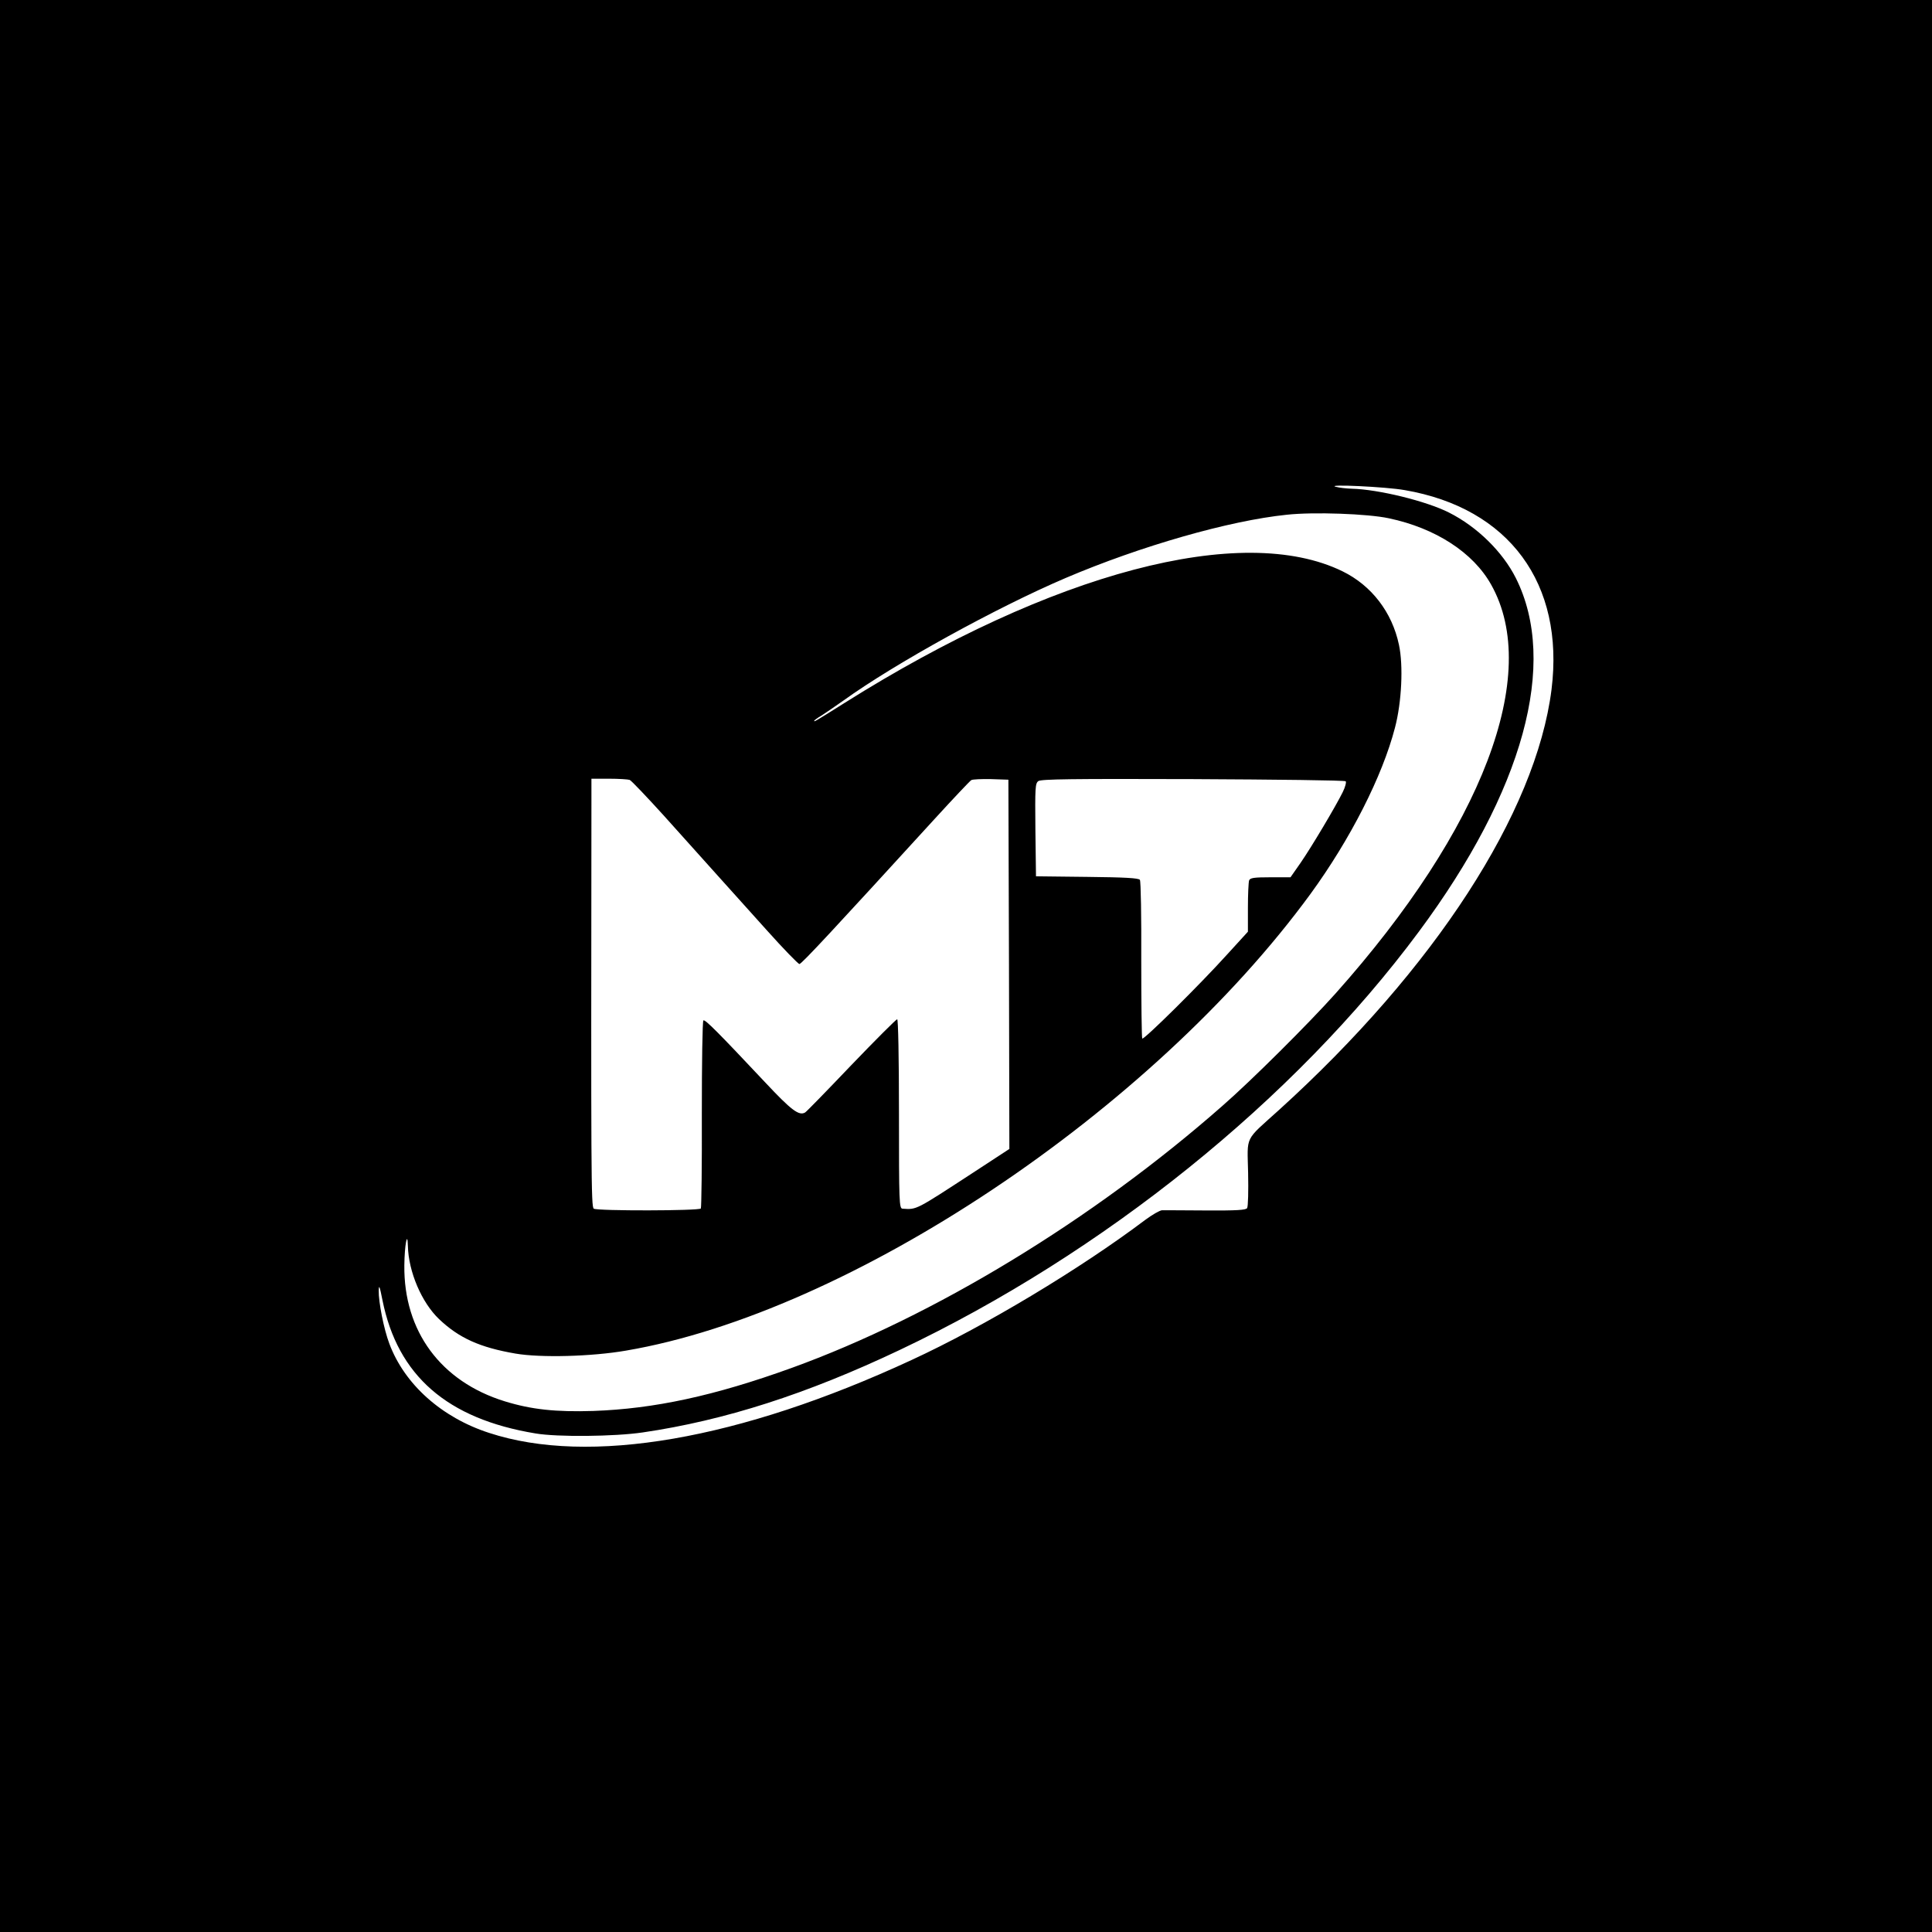
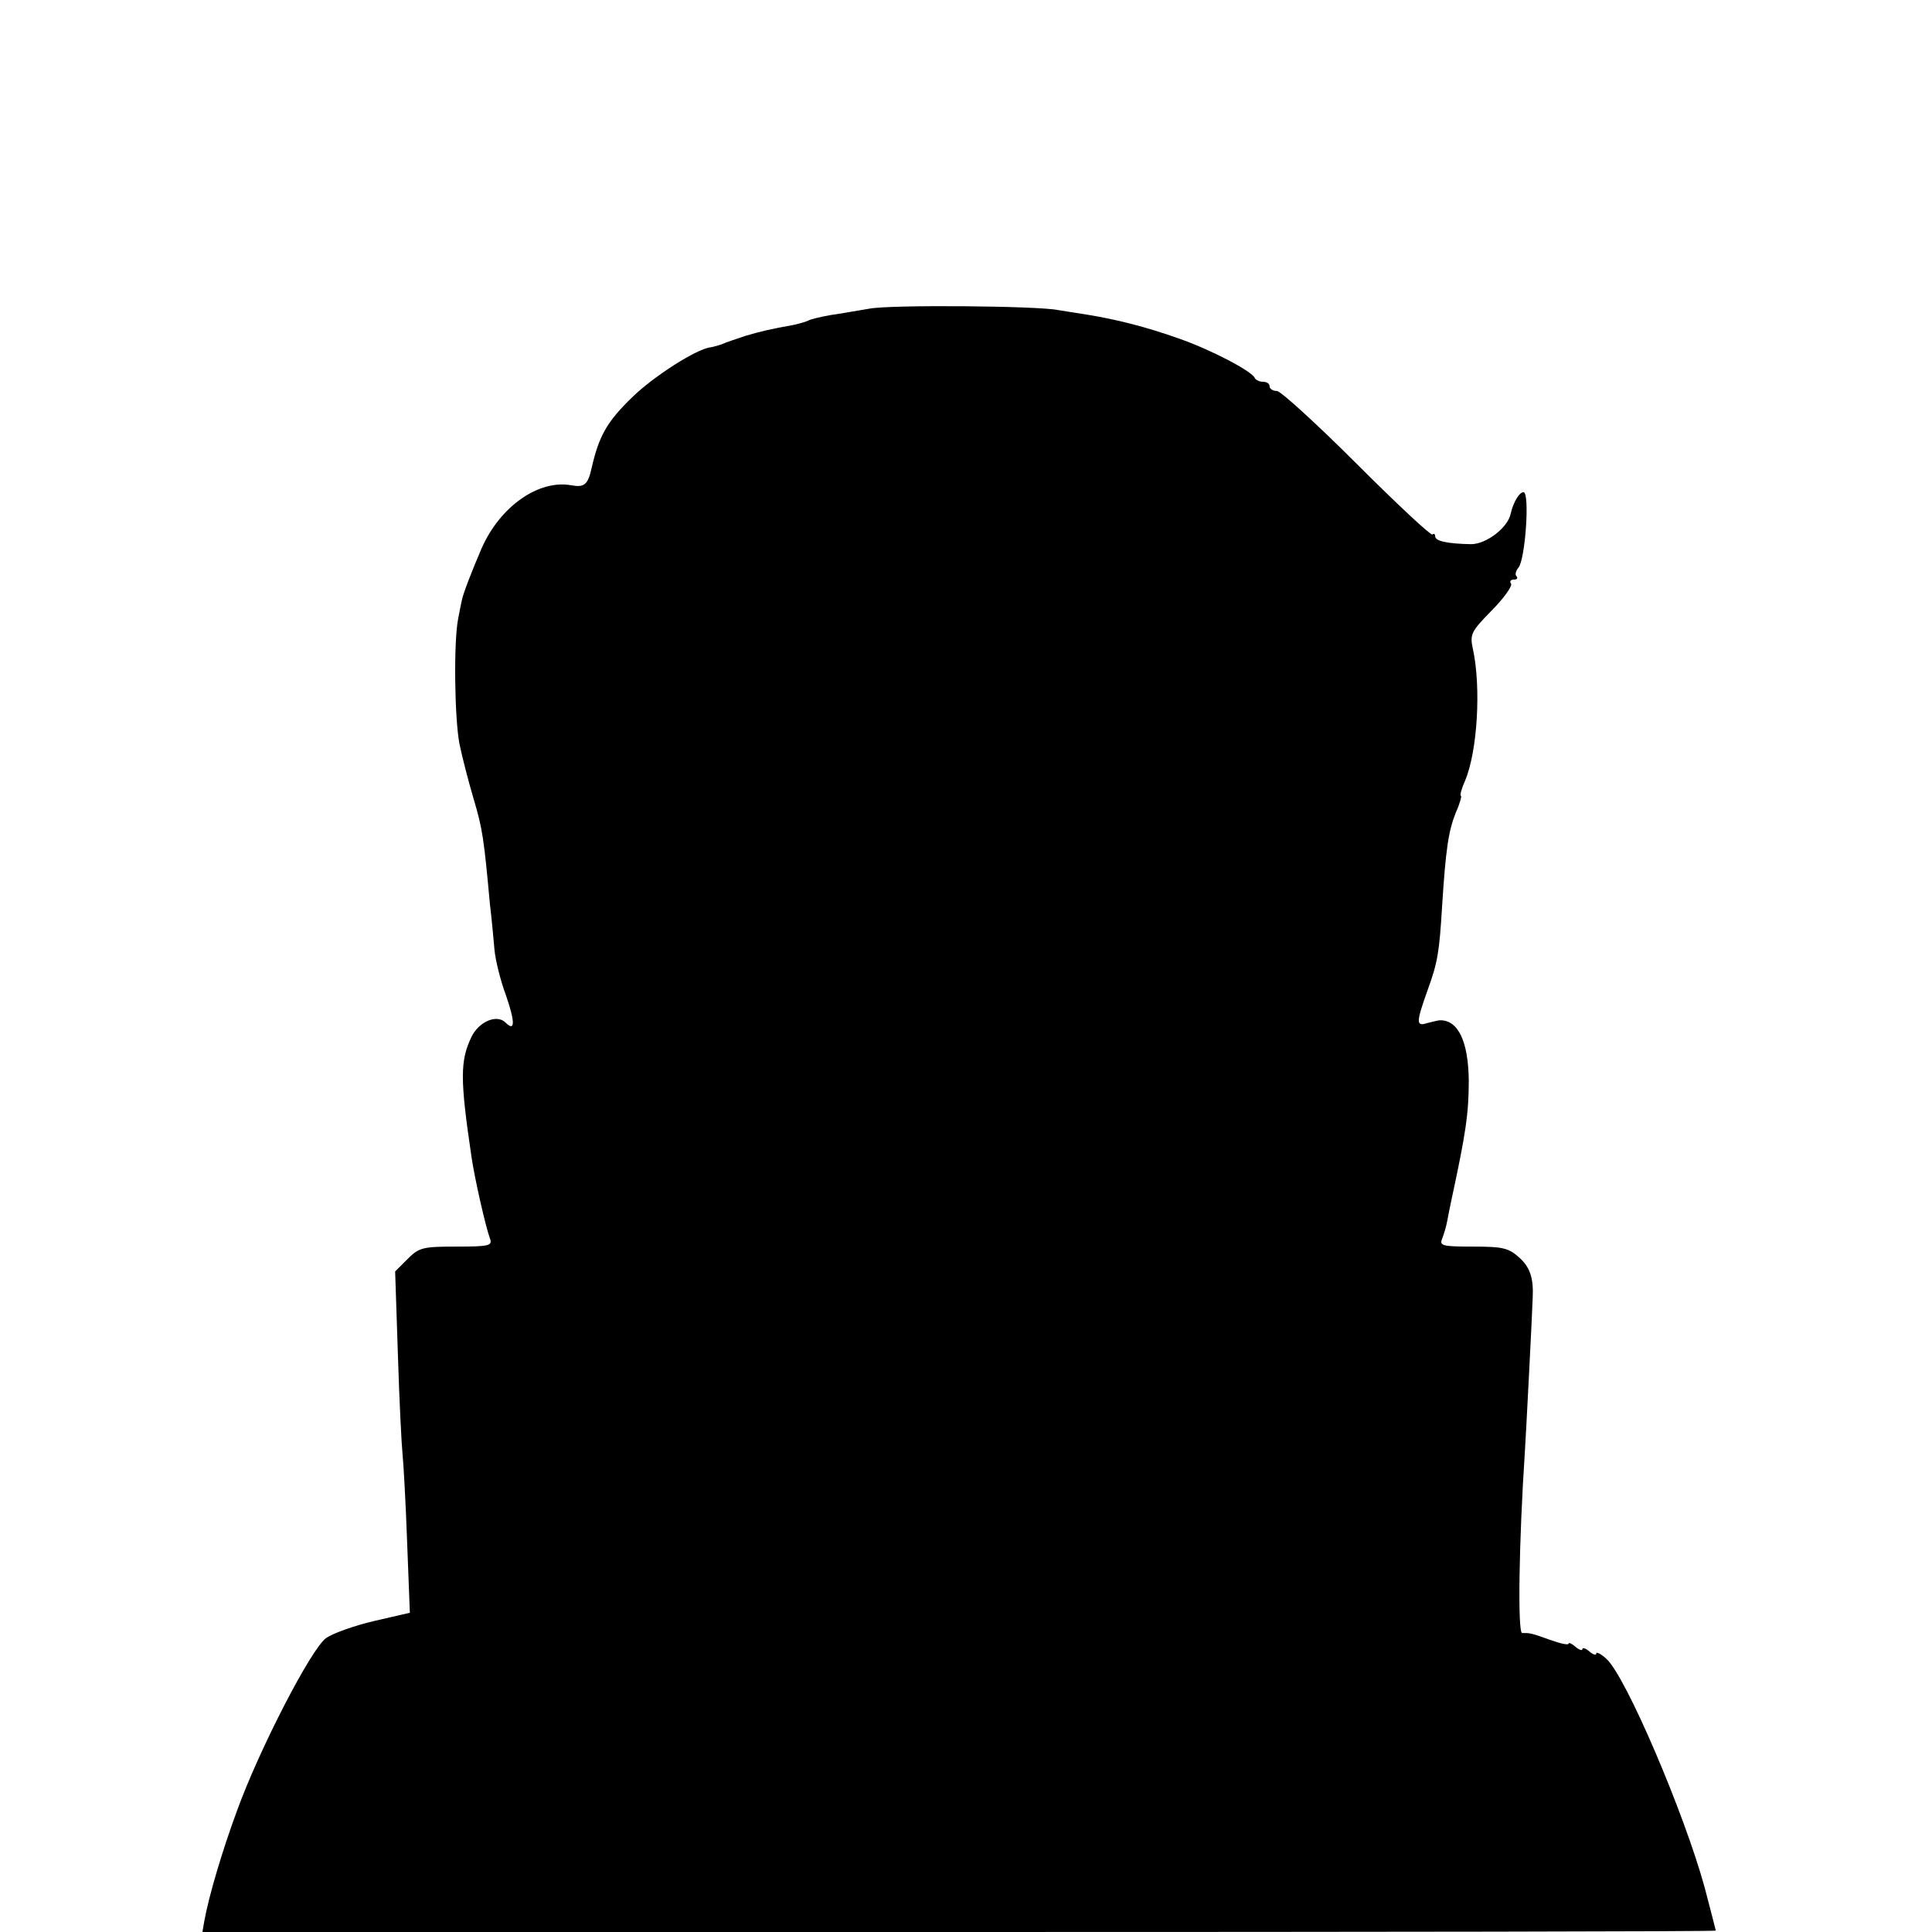
- <svg xmlns="http://www.w3.org/2000/svg" version="1.0" width="980pt" height="980pt" viewBox="0 0 980 980" preserveAspectRatio="xMidYMid meet">
-   <g transform="translate(0,980) scale(0.1,-0.1)" fill="#000000" stroke="none">
-     <path d="M0 4900 l0 -4900 4900 0 4900 0 0 4900 0 4900 -4900 0 -4900 0 0 -4900z m7125 2414 c530 -91 812 -474 745 -1012 -79 -624 -593 -1417 -1382 -2132 -178 -161 -161 -126 -157 -319 2 -91 0 -172 -5 -179 -6 -10 -53 -13 -210 -12 -110 1 -210 1 -222 1 -12 -1 -50 -23 -85 -49 -329 -248 -813 -539 -1186 -711 -872 -404 -1635 -536 -2143 -369 -240 78 -428 246 -505 452 -28 74 -55 211 -54 270 1 32 5 22 19 -49 77 -383 328 -602 776 -676 111 -19 401 -16 544 5 416 61 833 195 1303 418 1034 490 2002 1270 2634 2122 531 715 708 1363 492 1794 -67 133 -196 260 -339 332 -114 58 -359 118 -493 121 -29 1 -65 5 -82 10 -52 14 254 0 350 -17z m-80 -143 c237 -50 428 -174 519 -337 255 -454 -43 -1237 -790 -2074 -133 -149 -427 -442 -574 -570 -657 -578 -1464 -1068 -2185 -1329 -393 -142 -697 -207 -1005 -218 -190 -6 -314 7 -450 49 -324 100 -513 356 -509 690 1 101 16 181 18 98 3 -131 70 -287 158 -371 101 -96 207 -144 388 -175 128 -22 387 -15 560 15 1136 193 2667 1215 3472 2316 202 277 365 597 429 844 34 129 43 315 20 421 -35 165 -139 300 -286 372 -509 249 -1473 -5 -2525 -667 -159 -100 -155 -97 -155 -91 0 2 17 15 38 27 20 13 70 47 111 76 261 188 777 472 1126 621 380 162 830 291 1122 321 136 15 412 5 518 -18z m-3851 -1327 c8 -3 86 -85 174 -182 87 -97 206 -229 263 -293 57 -63 173 -192 258 -287 85 -95 160 -172 166 -172 11 0 177 179 685 735 96 105 180 194 187 198 7 4 52 6 100 5 l88 -3 3 -936 2 -937 -182 -119 c-296 -193 -287 -189 -360 -184 -17 1 -18 31 -18 481 0 289 -4 480 -9 480 -5 0 -110 -105 -232 -232 -122 -128 -228 -237 -235 -241 -31 -18 -69 10 -202 152 -237 252 -305 321 -314 315 -5 -3 -8 -215 -8 -475 1 -258 -2 -474 -5 -479 -8 -12 -524 -13 -543 -1 -14 8 -14 169 -12 2059 l0 122 89 0 c49 0 96 -3 105 -6z m3632 -7 c4 -4 -2 -29 -15 -55 -35 -71 -158 -278 -214 -359 l-51 -73 -102 0 c-84 0 -103 -3 -108 -16 -3 -9 -6 -71 -6 -138 l0 -122 -104 -114 c-138 -153 -424 -436 -432 -428 -3 4 -5 183 -5 400 1 216 -2 399 -7 405 -6 9 -75 13 -267 15 l-260 3 -3 235 c-2 215 -1 236 15 248 15 10 168 12 785 10 421 -2 770 -6 774 -11z" />
+ <svg xmlns="http://www.w3.org/2000/svg" version="1.0" width="420pt" height="420pt" viewBox="0 0 420 420" preserveAspectRatio="xMidYMid meet">
+   <g transform="translate(0,420) scale(0.1,-0.1)" fill="#000000" stroke="none">
+     <path d="M1890 3529 c-25 -4 -63 -11 -85 -14 -22 -4 -43 -9 -48 -12 -4 -2 -17 -6 -30 -9 -55 -10 -72 -14 -106 -24 -20 -7 -43 -14 -51 -18 -8 -3 -19 -6 -25 -7 -30 -3 -124 -63 -170 -108 -56 -54 -73 -85 -89 -155 -8 -36 -16 -42 -44 -37 -71 13 -155 -46 -195 -137 -19 -44 -41 -100 -43 -113 -1 -5 -5 -23 -8 -40 -10 -50 -8 -217 3 -273 6 -29 20 -83 31 -120 19 -64 22 -85 35 -227 4 -33 8 -78 10 -100 2 -22 13 -67 25 -99 20 -58 20 -80 -1 -59 -19 19 -58 2 -74 -31 -25 -52 -25 -92 0 -261 7 -48 31 -153 40 -177 6 -16 -1 -18 -73 -18 -73 0 -81 -2 -106 -27 l-27 -27 6 -181 c3 -99 8 -196 10 -215 2 -19 7 -105 10 -191 l6 -155 -78 -18 c-43 -10 -90 -27 -104 -37 -32 -22 -146 -243 -194 -376 -31 -84 -61 -184 -71 -240 l-4 -23 1645 0 c905 0 1645 1 1645 3 0 1 -11 43 -24 93 -44 161 -172 461 -214 498 -12 11 -22 16 -22 11 0 -4 -7 -2 -15 5 -8 7 -15 9 -15 5 0 -4 -7 -2 -15 5 -8 7 -15 10 -15 7 0 -4 -18 0 -40 8 -42 15 -43 15 -61 15 -10 0 -7 199 6 395 2 30 16 300 17 335 2 41 -6 65 -28 85 -24 22 -36 25 -102 25 -67 0 -73 2 -67 17 4 10 9 27 11 38 2 11 6 31 9 45 31 144 38 188 38 261 -1 85 -23 132 -63 131 -3 0 -15 -3 -27 -6 -25 -8 -25 0 1 73 21 58 25 80 31 181 8 126 14 164 30 204 9 20 13 36 11 36 -3 0 1 15 9 33 27 64 35 203 17 286 -7 32 -4 38 40 83 27 27 46 54 43 59 -4 5 -1 9 6 9 7 0 9 3 6 7 -4 3 -2 12 4 19 15 18 25 164 11 164 -9 0 -22 -21 -28 -47 -6 -30 -53 -66 -86 -66 -53 1 -78 7 -78 17 0 5 -3 7 -6 4 -3 -3 -77 66 -164 153 -87 87 -166 159 -174 159 -9 0 -16 5 -16 10 0 6 -6 10 -14 10 -8 0 -16 4 -18 8 -6 15 -96 62 -165 86 -73 26 -138 42 -200 52 -21 3 -49 8 -63 10 -43 9 -363 12 -410 3z" />
  </g>
</svg>
